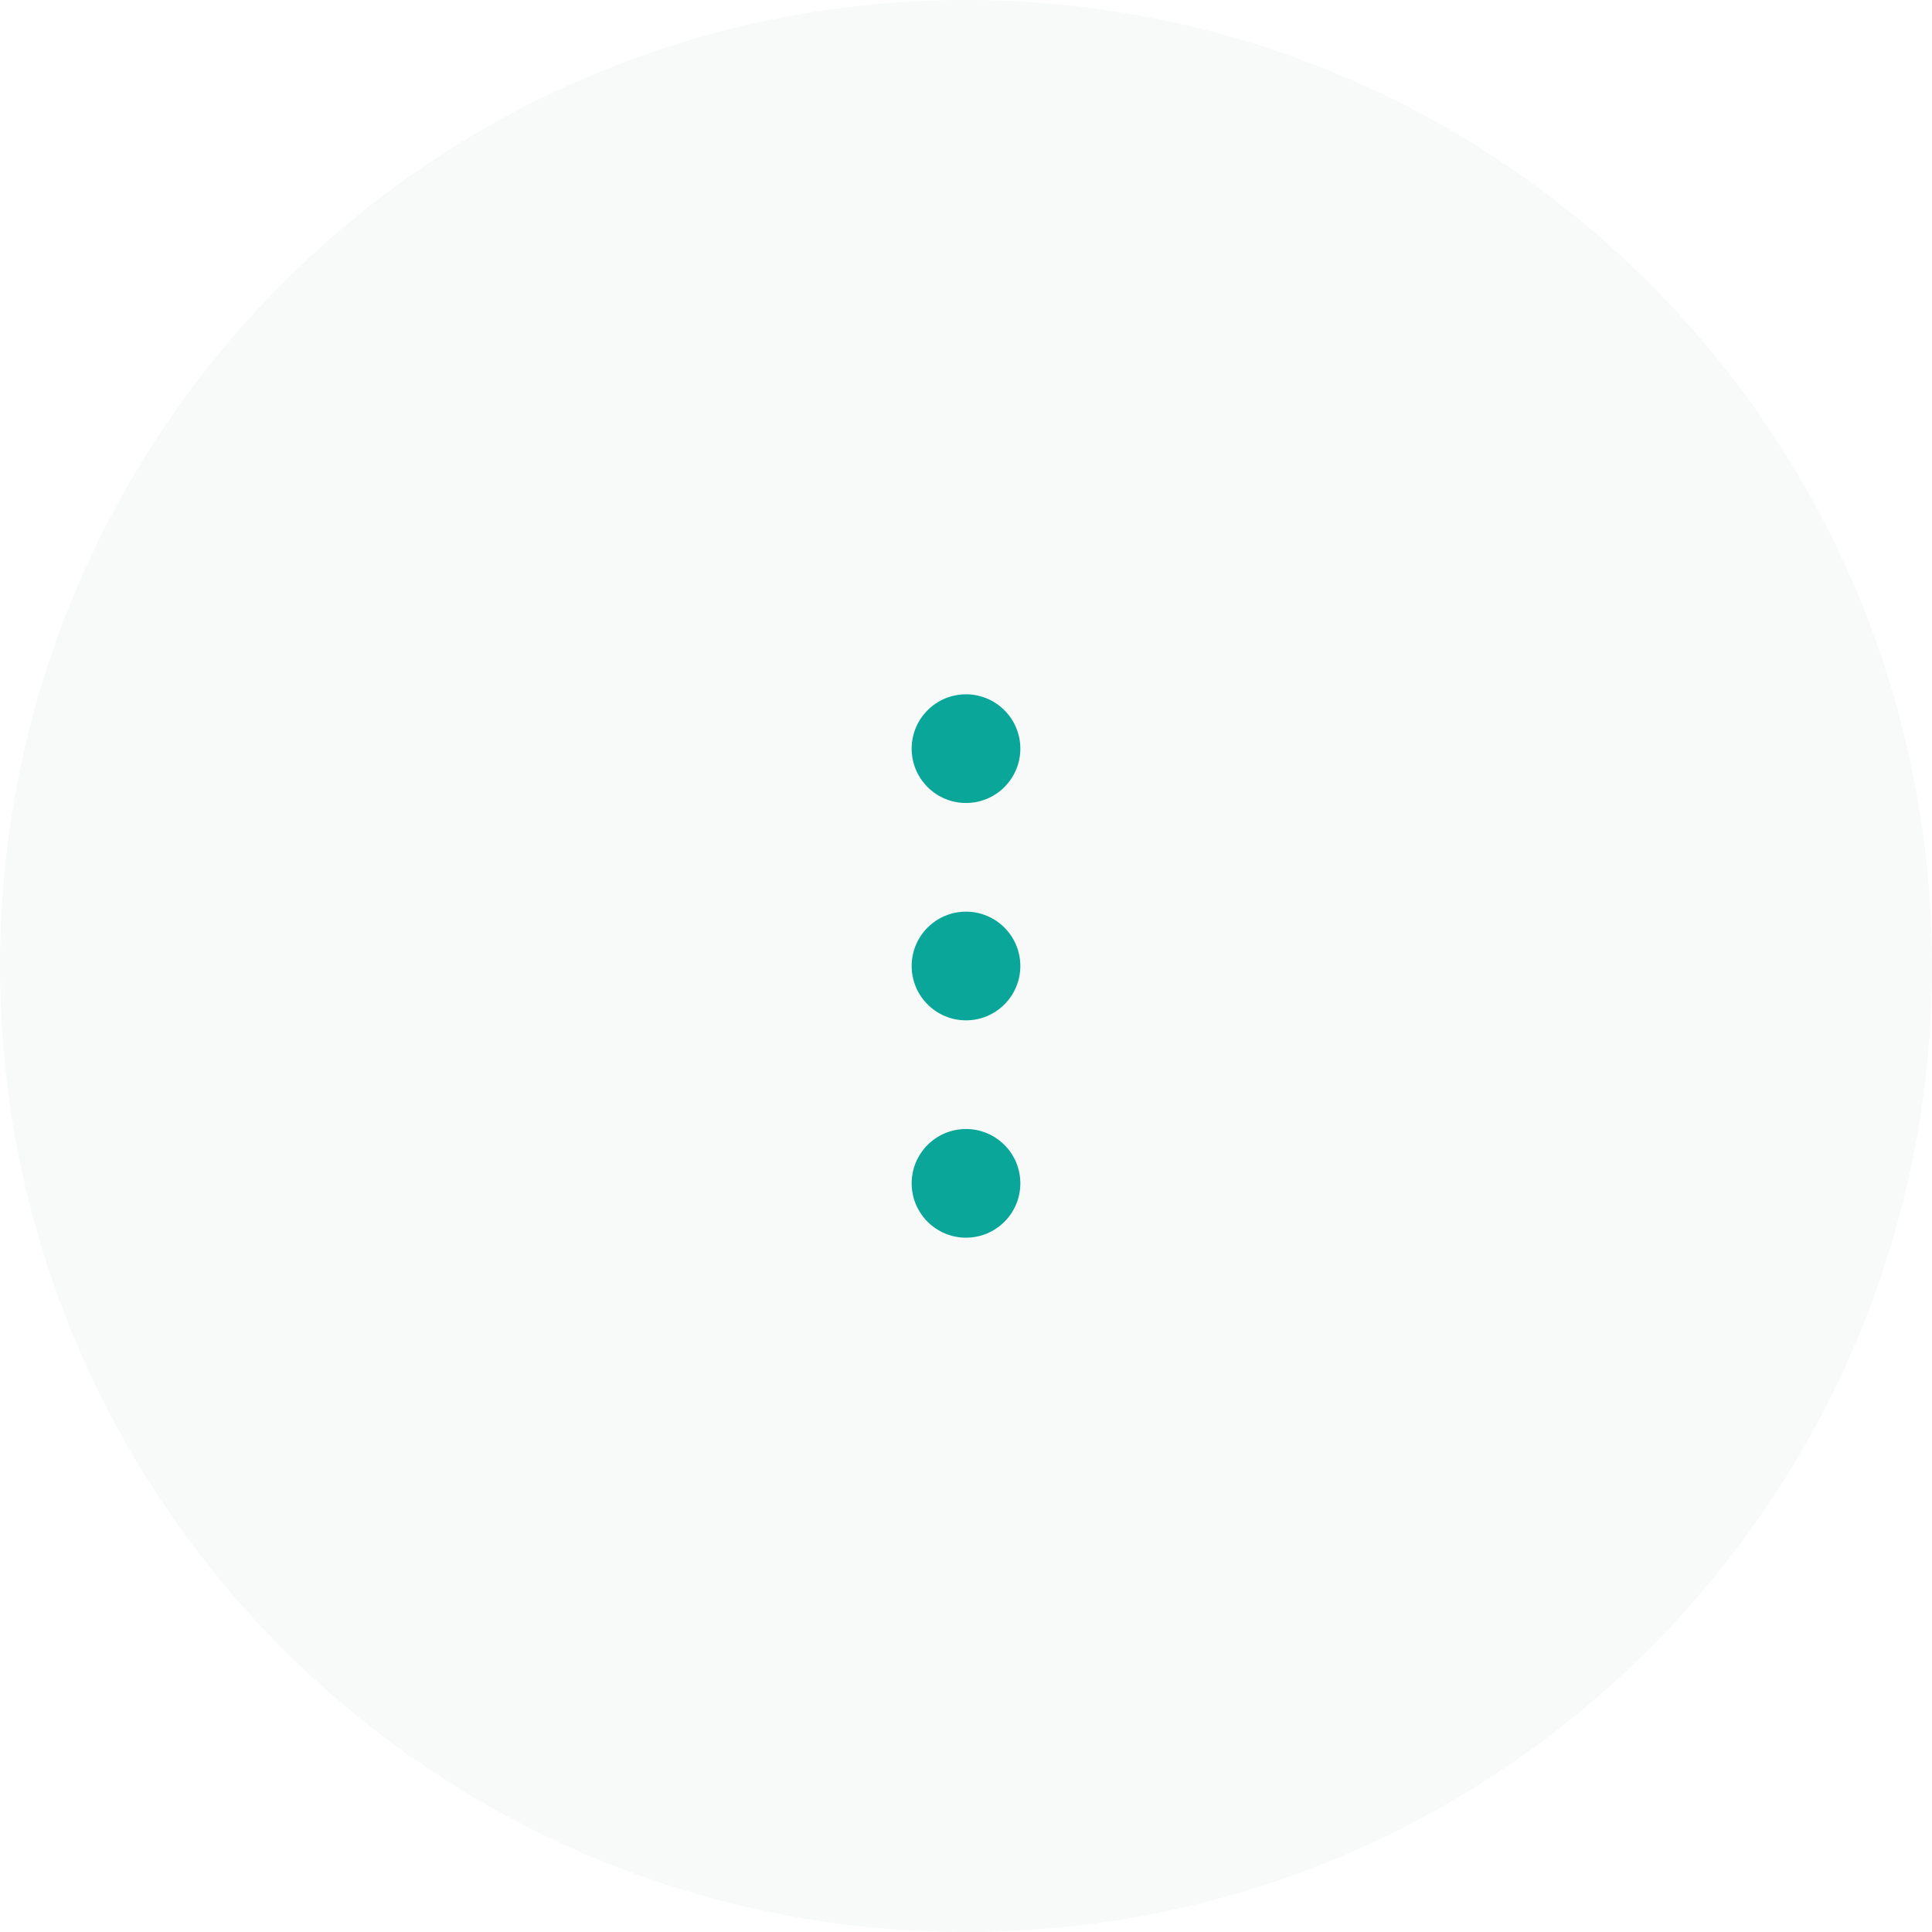
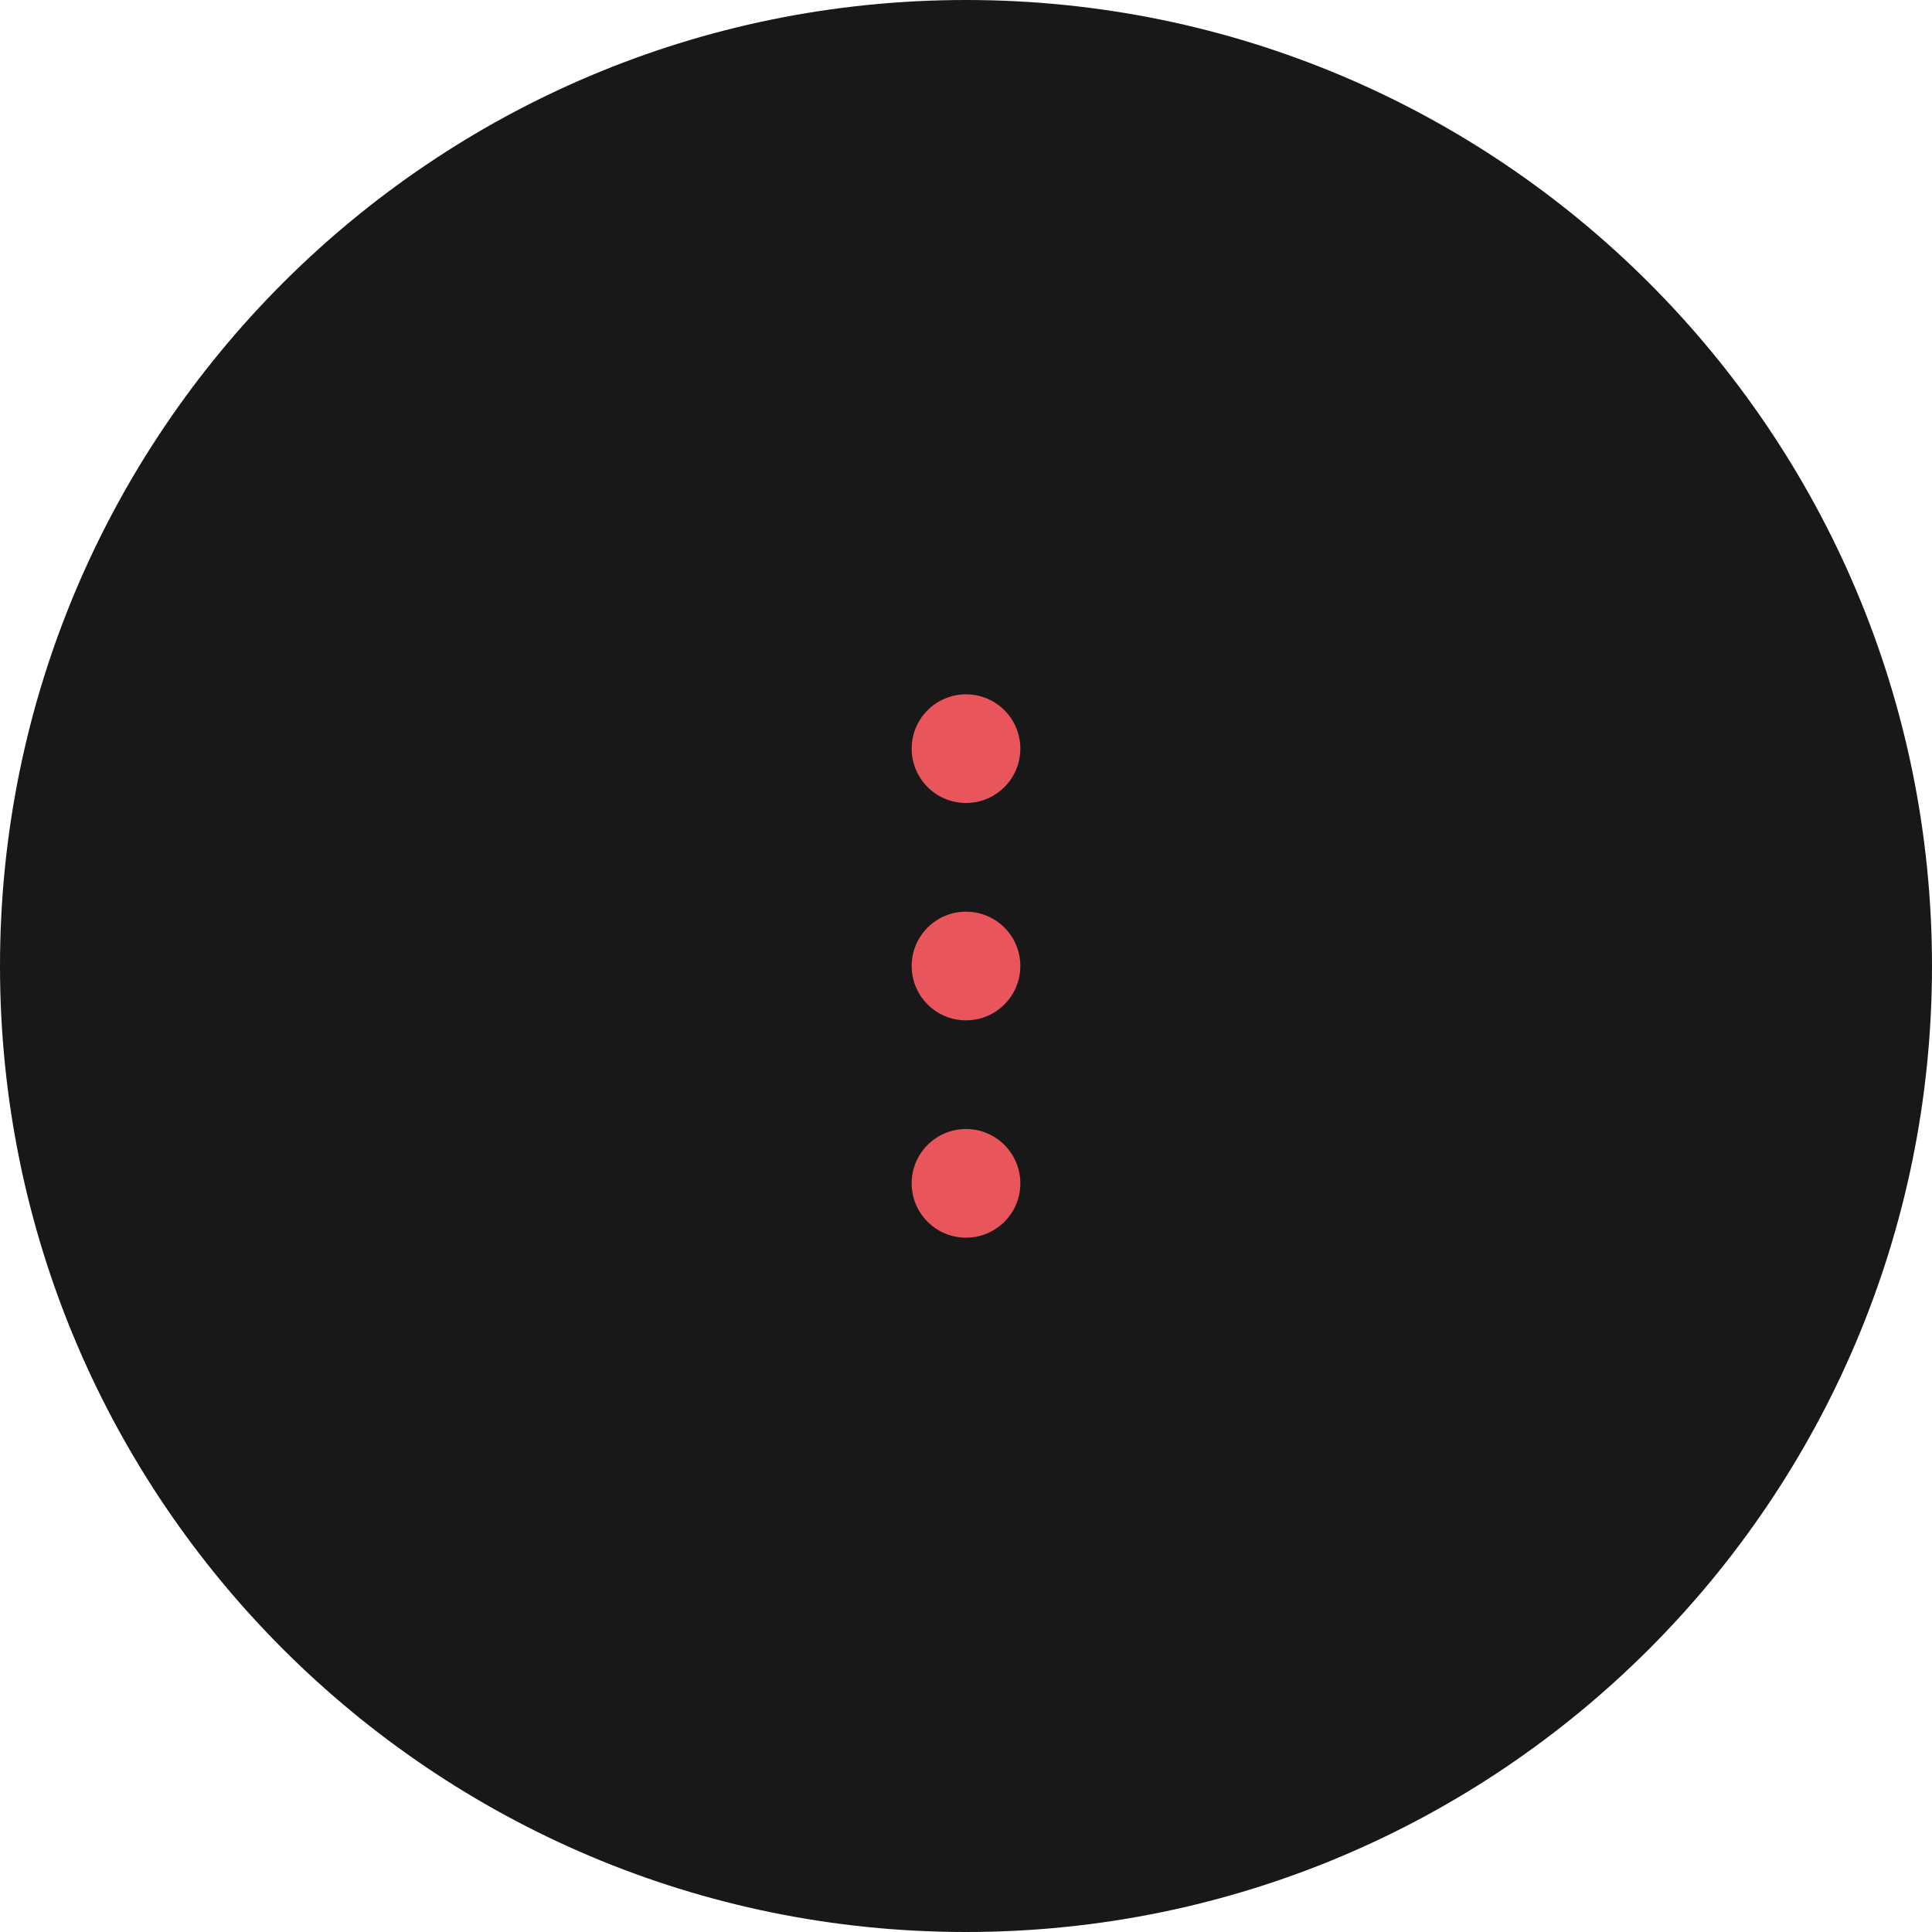
<svg xmlns="http://www.w3.org/2000/svg" width="40" height="40" viewBox="0 0 40 40" fill="none">
-   <circle cx="20" cy="20" r="20" fill="#F7FAF9" />
-   <path d="M20 16.625C20.621 16.625 21.125 16.121 21.125 15.5C21.125 14.879 20.621 14.375 20 14.375C19.379 14.375 18.875 14.879 18.875 15.5C18.875 16.121 19.379 16.625 20 16.625Z" fill="#0AA699" />
-   <path d="M20 21.125C20.621 21.125 21.125 20.621 21.125 20C21.125 19.379 20.621 18.875 20 18.875C19.379 18.875 18.875 19.379 18.875 20C18.875 20.621 19.379 21.125 20 21.125Z" fill="#0AA699" />
-   <path d="M20 25.625C20.621 25.625 21.125 25.121 21.125 24.5C21.125 23.879 20.621 23.375 20 23.375C19.379 23.375 18.875 23.879 18.875 24.5C18.875 25.121 19.379 25.625 20 25.625Z" fill="#0AA699" />
+   <circle cx="20" cy="20" r="20" fill="#181818" />
+   <path d="M20 16.625C20.621 16.625 21.125 16.121 21.125 15.5C21.125 14.879 20.621 14.375 20 14.375C19.379 14.375 18.875 14.879 18.875 15.5C18.875 16.121 19.379 16.625 20 16.625Z" fill="#E8565B" />
+   <path d="M20 21.125C20.621 21.125 21.125 20.621 21.125 20C21.125 19.379 20.621 18.875 20 18.875C19.379 18.875 18.875 19.379 18.875 20C18.875 20.621 19.379 21.125 20 21.125Z" fill="#E8565B" />
+   <path d="M20 25.625C20.621 25.625 21.125 25.121 21.125 24.5C21.125 23.879 20.621 23.375 20 23.375C19.379 23.375 18.875 23.879 18.875 24.5C18.875 25.121 19.379 25.625 20 25.625Z" fill="#E8565B" />
</svg>
